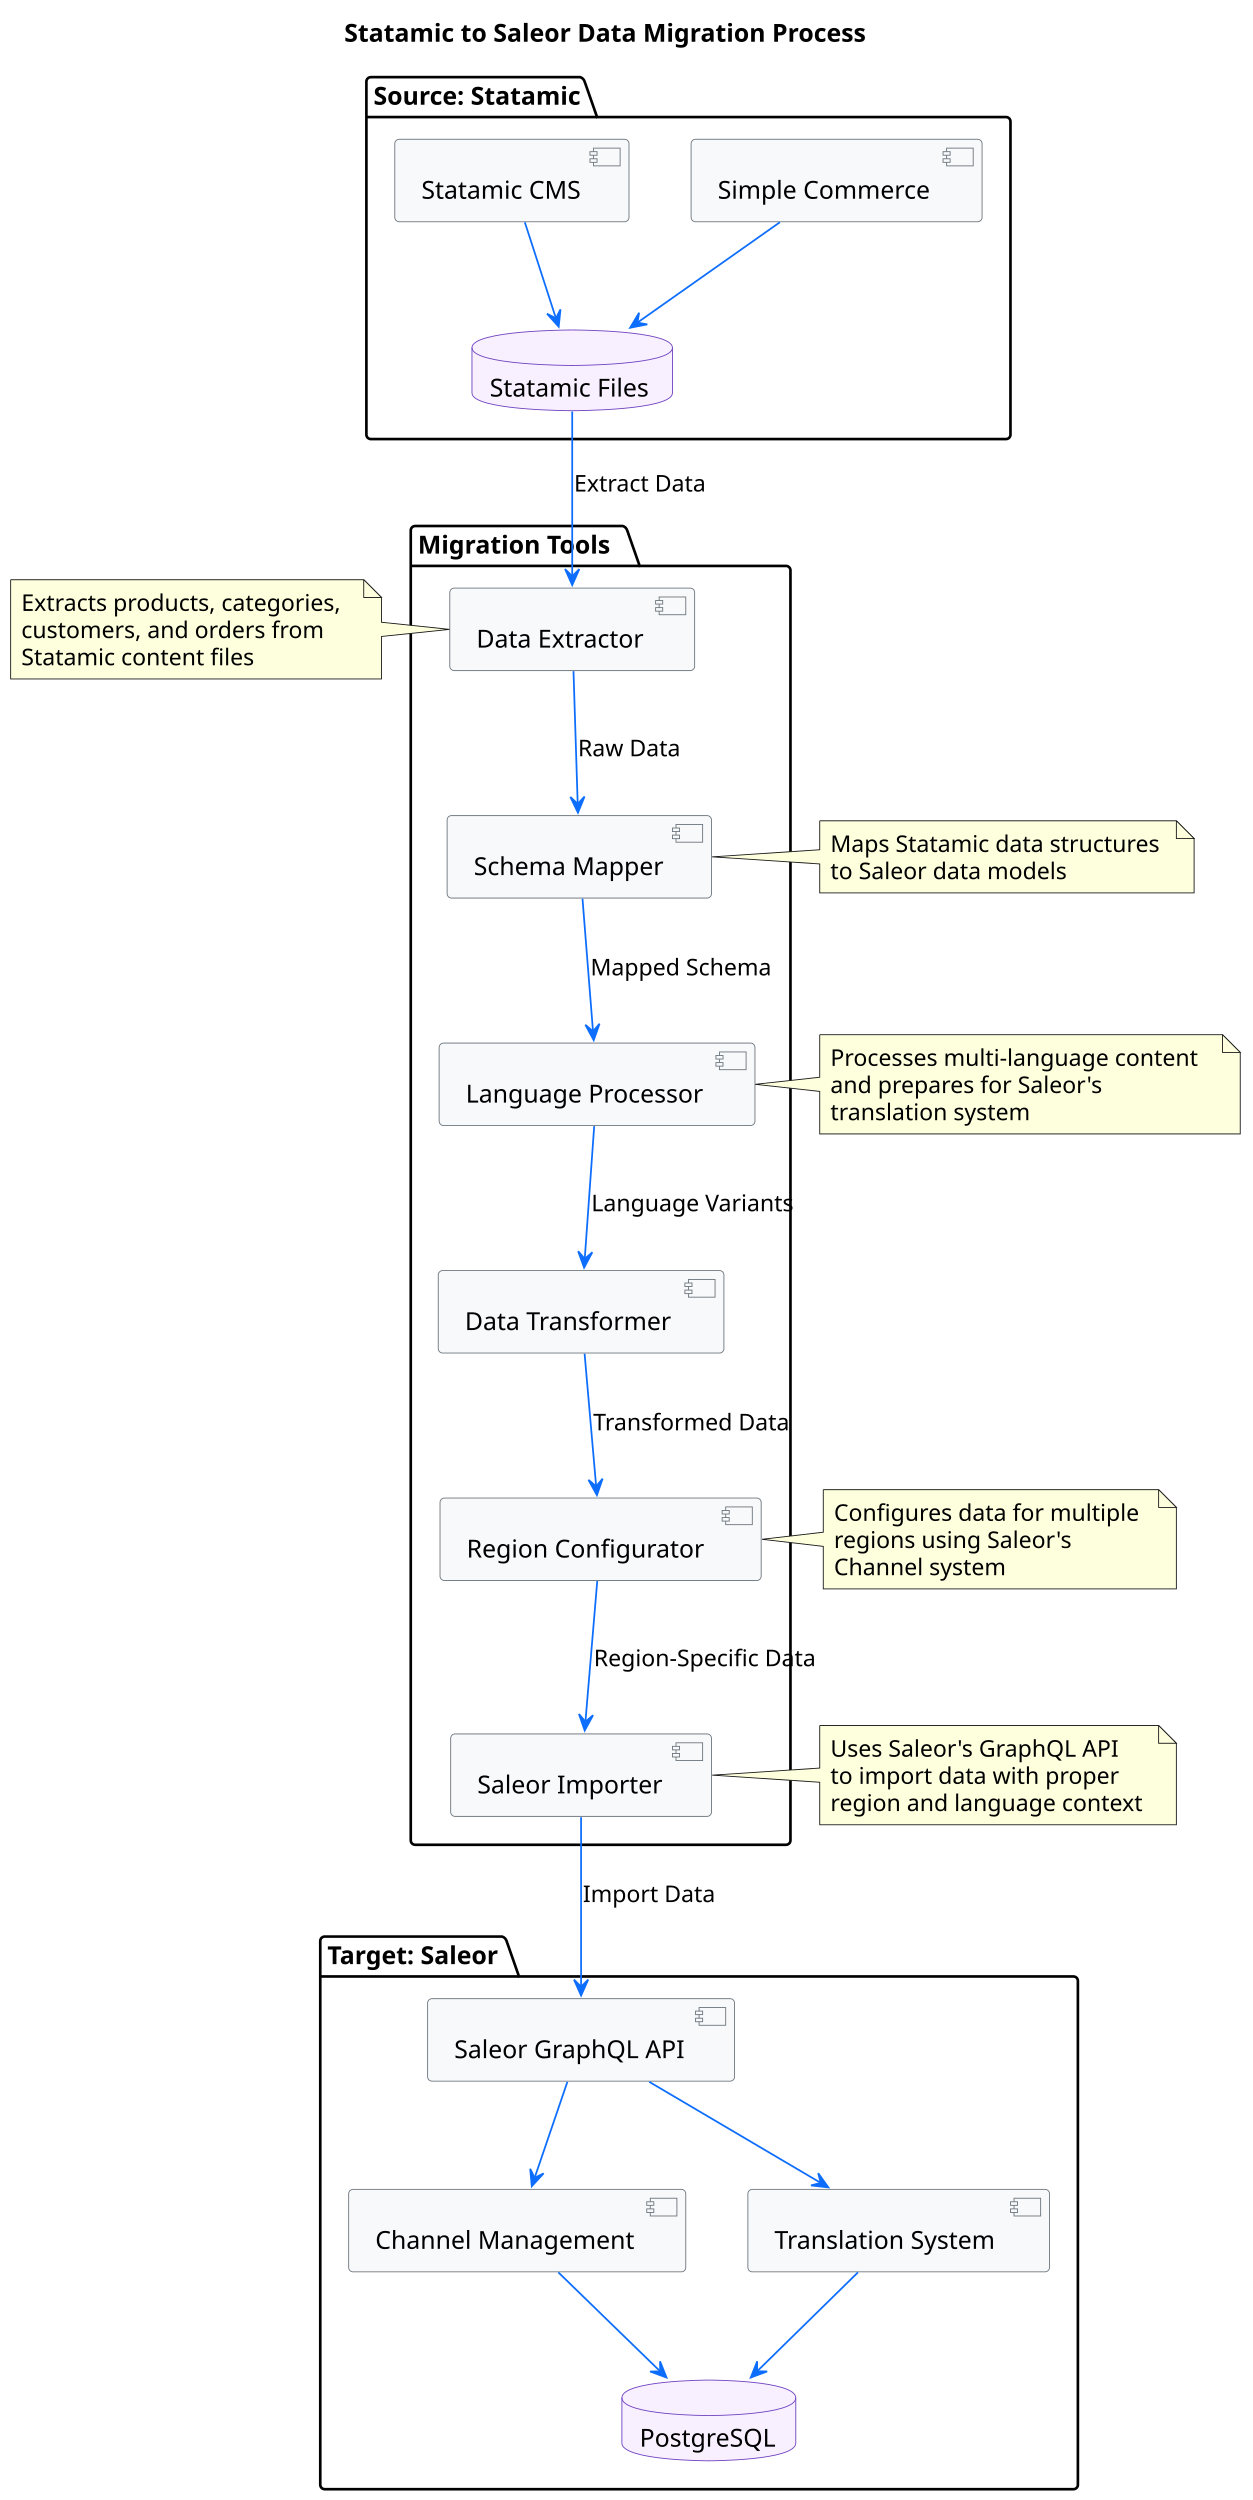
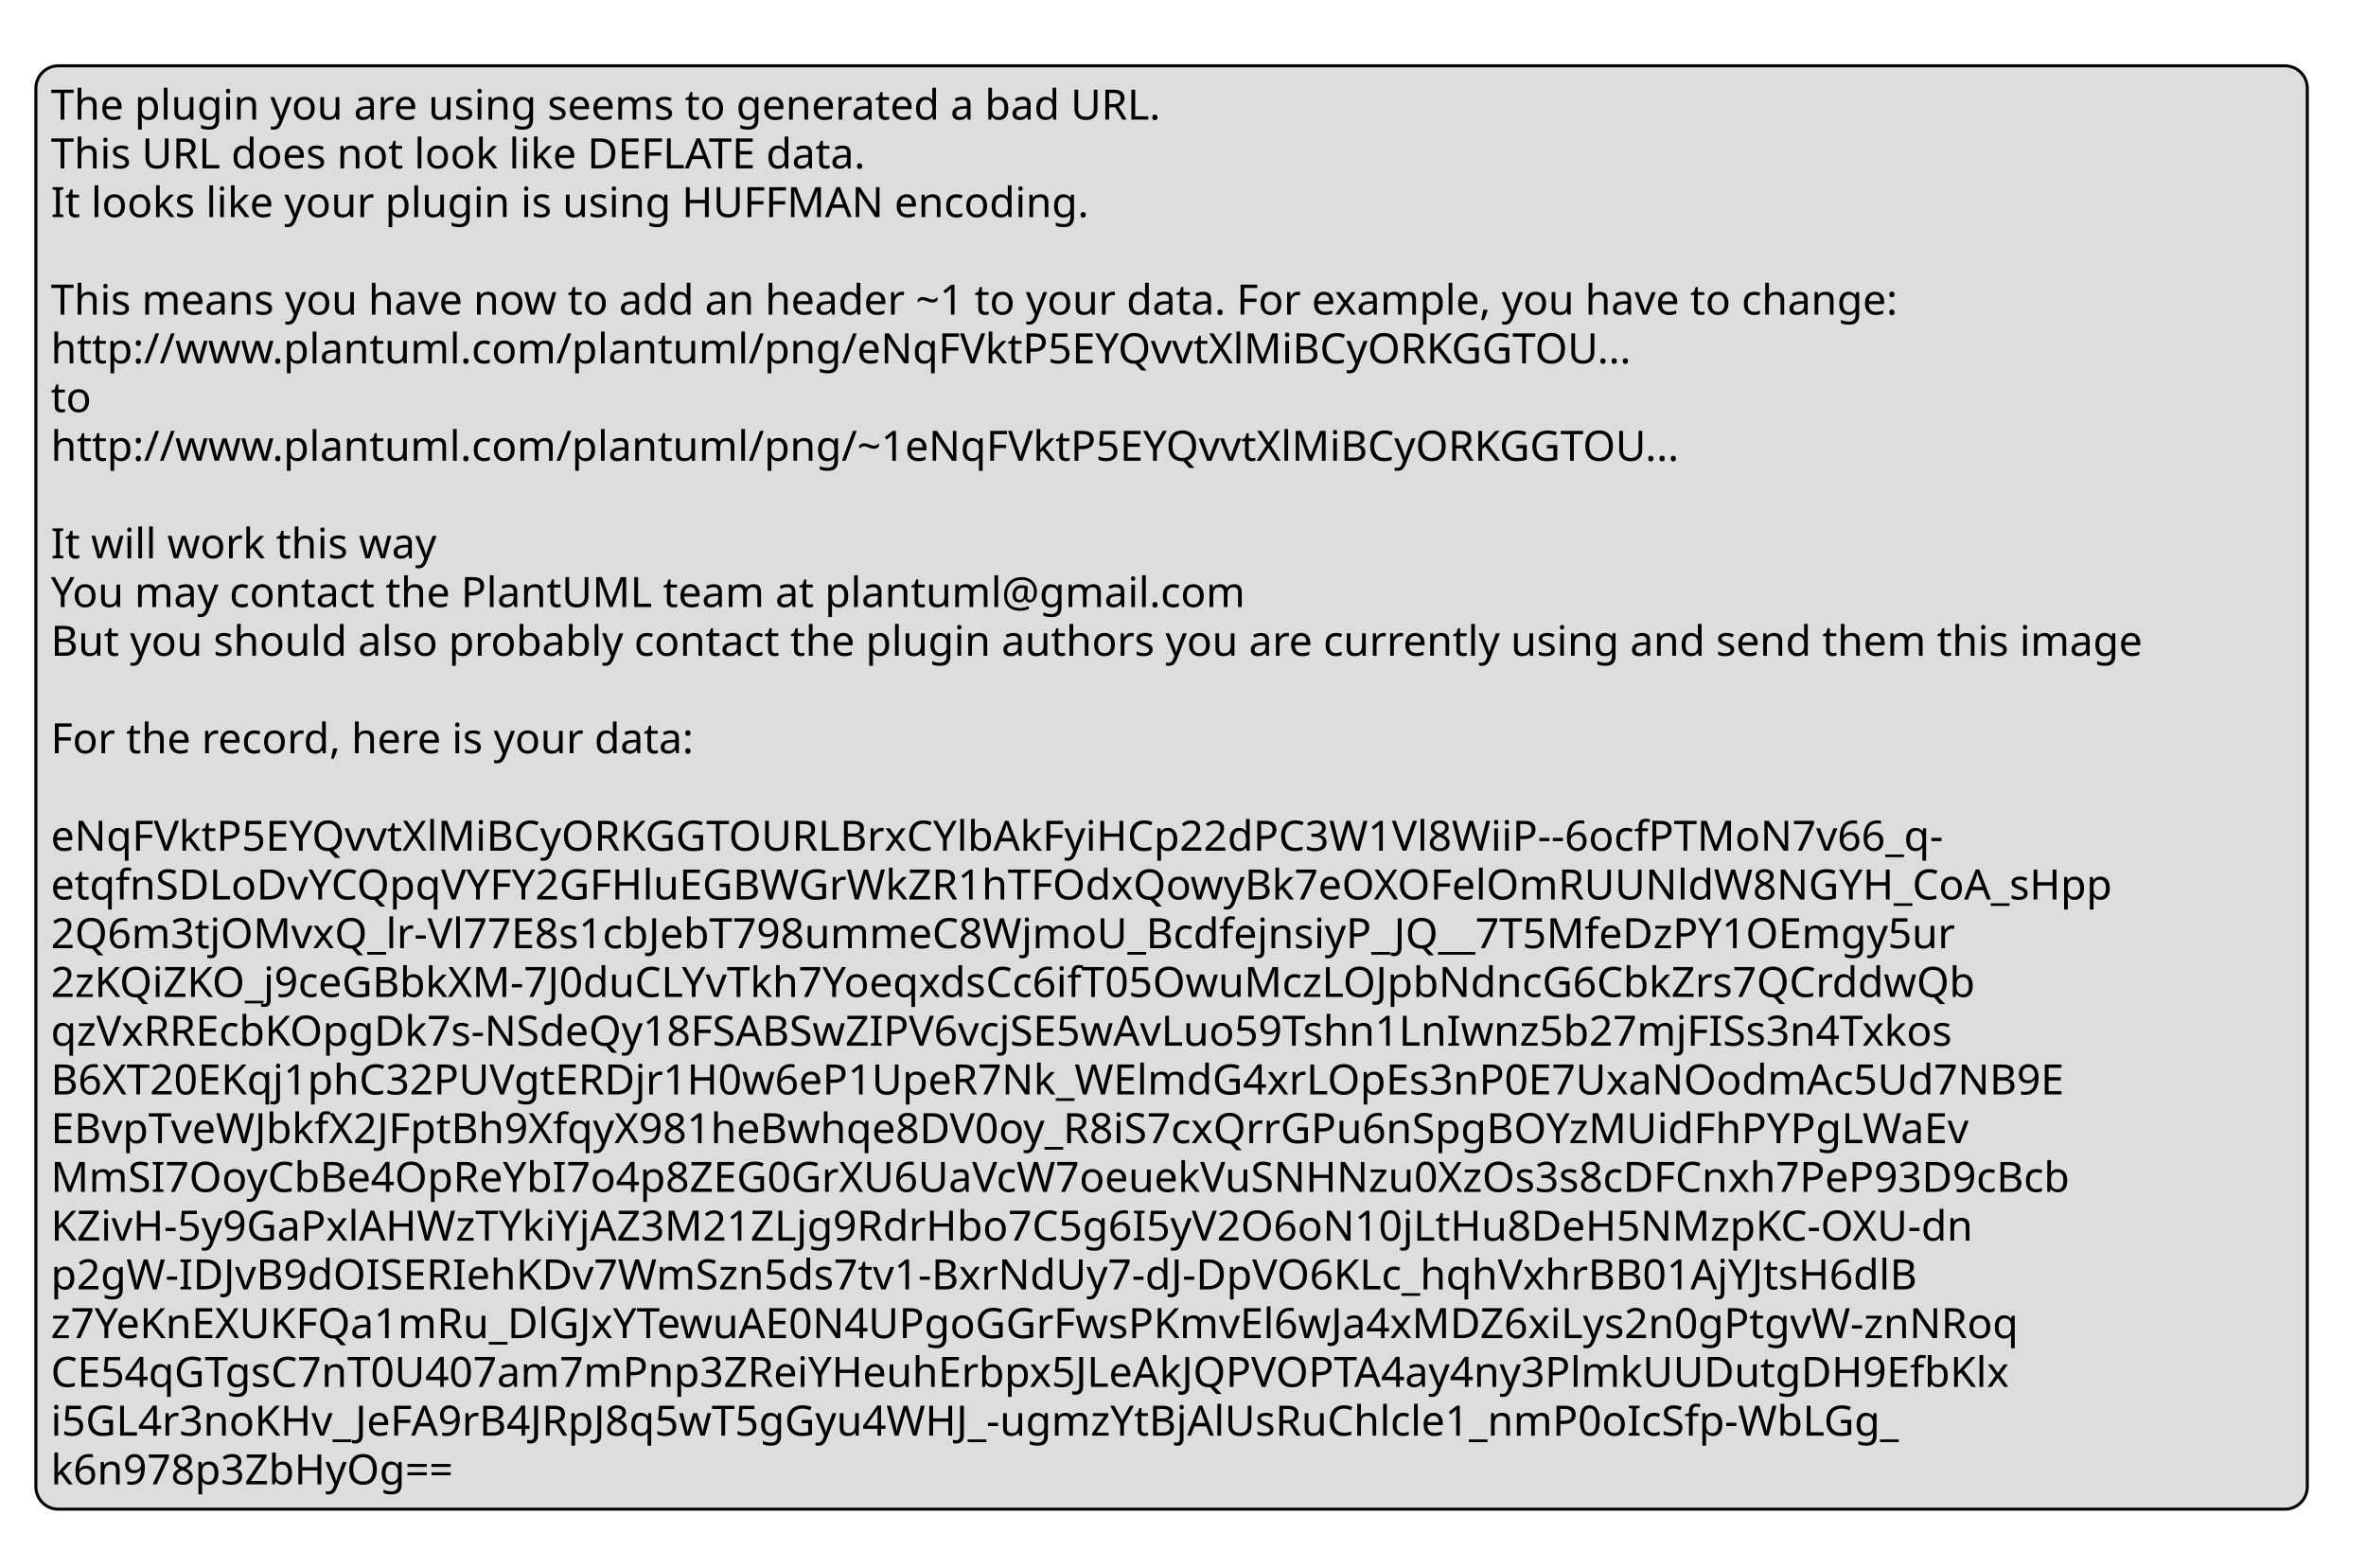
- <svg xmlns="http://www.w3.org/2000/svg" contentStyleType="text/css" height="1409px" preserveAspectRatio="none" style="width:706px;height:1409px;background:#FFFFFF;" version="1.1" viewBox="0 0 706 1409" width="706px" zoomAndPan="magnify">
+ <svg xmlns="http://www.w3.org/2000/svg" contentStyleType="text/css" data-diagram-type="CLASS" height="524px" preserveAspectRatio="none" style="width:791px;height:524px;background:#FFFFFF;" version="1.1" viewBox="0 0 791 524" width="791px" zoomAndPan="magnify">
  <defs />
  <g>
-     <text fill="#000000" font-family="sans-serif" font-size="14" font-weight="bold" lengthAdjust="spacing" textLength="304" x="194" y="23.535">Statamic to Saleor Data Migration Process</text>
-     <g id="cluster_Source: Statamic">
-       <path d="M209,43.488 L327,43.488 A3.75,3.75 0 0 1 329.5,45.988 L336.5,65.977 L567,65.977 A2.5,2.5 0 0 1 569.5,68.477 L569.5,244.958 A2.5,2.5 0 0 1 567,247.458 L209,247.458 A2.5,2.5 0 0 1 206.5,244.958 L206.5,45.988 A2.5,2.5 0 0 1 209,43.488 " fill="none" style="stroke:#000000;stroke-width:1.5;" />
-       <line style="stroke:#000000;stroke-width:1.5;" x1="206.5" x2="336.5" y1="65.977" y2="65.977" />
-       <text fill="#000000" font-family="sans-serif" font-size="14" font-weight="bold" lengthAdjust="spacing" textLength="117" x="210.5" y="59.023">Source: Statamic</text>
-     </g>
-     <g id="cluster_Migration Tools">
-       <path d="M234,296.458 L351,296.458 A3.75,3.75 0 0 1 353.5,298.958 L360.5,318.947 L443,318.947 A2.5,2.5 0 0 1 445.5,321.447 L445.5,1037.218 A2.5,2.5 0 0 1 443,1039.718 L234,1039.718 A2.5,2.5 0 0 1 231.5,1037.218 L231.5,298.958 A2.5,2.5 0 0 1 234,296.458 " fill="none" style="stroke:#000000;stroke-width:1.5;" />
-       <line style="stroke:#000000;stroke-width:1.5;" x1="231.5" x2="360.5" y1="318.947" y2="318.947" />
-       <text fill="#000000" font-family="sans-serif" font-size="14" font-weight="bold" lengthAdjust="spacing" textLength="116" x="235.5" y="311.993">Migration Tools</text>
-     </g>
-     <g id="cluster_Target: Saleor">
-       <path d="M183,1091.448 L283,1091.448 A3.75,3.75 0 0 1 285.5,1093.948 L292.5,1113.937 L605,1113.937 A2.5,2.5 0 0 1 607.5,1116.437 L607.5,1400.408 A2.5,2.5 0 0 1 605,1402.908 L183,1402.908 A2.5,2.5 0 0 1 180.5,1400.408 L180.5,1093.948 A2.5,2.5 0 0 1 183,1091.448 " fill="none" style="stroke:#000000;stroke-width:1.5;" />
-       <line style="stroke:#000000;stroke-width:1.5;" x1="180.5" x2="292.5" y1="1113.937" y2="1113.937" />
-       <text fill="#000000" font-family="sans-serif" font-size="14" font-weight="bold" lengthAdjust="spacing" textLength="99" x="184.5" y="1106.983">Target: Saleor</text>
-     </g>
-     <g id="elem_StatamicCMS">
-       <rect fill="#F8F9FA" height="46.488" rx="2.5" ry="2.5" style="stroke:#6C757D;stroke-width:0.5;" width="132" x="222.5" y="78.488" />
-       <rect fill="#F8F9FA" height="10" style="stroke:#6C757D;stroke-width:0.5;" width="15" x="334.5" y="83.488" />
-       <rect fill="#F8F9FA" height="2" style="stroke:#6C757D;stroke-width:0.5;" width="4" x="332.5" y="85.488" />
-       <rect fill="#F8F9FA" height="2" style="stroke:#6C757D;stroke-width:0.5;" width="4" x="332.5" y="89.488" />
-       <text fill="#000000" font-family="sans-serif" font-size="14" lengthAdjust="spacing" textLength="92" x="237.5" y="112.023">Statamic CMS</text>
-     </g>
-     <g id="elem_SimpleCommerce">
-       <rect fill="#F8F9FA" height="46.488" rx="2.5" ry="2.5" style="stroke:#6C757D;stroke-width:0.5;" width="164" x="389.5" y="78.488" />
-       <rect fill="#F8F9FA" height="10" style="stroke:#6C757D;stroke-width:0.5;" width="15" x="533.5" y="83.488" />
-       <rect fill="#F8F9FA" height="2" style="stroke:#6C757D;stroke-width:0.5;" width="4" x="531.5" y="85.488" />
-       <rect fill="#F8F9FA" height="2" style="stroke:#6C757D;stroke-width:0.5;" width="4" x="531.5" y="89.488" />
-       <text fill="#000000" font-family="sans-serif" font-size="14" lengthAdjust="spacing" textLength="124" x="404.5" y="112.023">Simple Commerce</text>
-     </g>
-     <g id="elem_StatamicFiles">
-       <path d="M266,195.978 C266,185.978 322.5,185.978 322.5,185.978 C322.5,185.978 379,185.978 379,195.978 L379,221.467 C379,231.467 322.5,231.467 322.5,231.467 C322.5,231.467 266,231.467 266,221.467 L266,195.978 " fill="#F8F0FF" style="stroke:#6F42C1;stroke-width:0.5;" />
-       <path d="M266,195.978 C266,205.978 322.5,205.978 322.5,205.978 C322.5,205.978 379,205.978 379,195.978 " fill="none" style="stroke:#6F42C1;stroke-width:0.5;" />
-       <text fill="#000000" font-family="sans-serif" font-size="14" lengthAdjust="spacing" textLength="93" x="276" y="223.513">Statamic Files</text>
-     </g>
-     <g id="elem_Extractor">
-       <rect fill="#F8F9FA" height="46.488" rx="2.5" ry="2.5" style="stroke:#6C757D;stroke-width:0.5;" width="138" x="253.5" y="331.458" />
-       <rect fill="#F8F9FA" height="10" style="stroke:#6C757D;stroke-width:0.5;" width="15" x="371.5" y="336.458" />
-       <rect fill="#F8F9FA" height="2" style="stroke:#6C757D;stroke-width:0.5;" width="4" x="369.5" y="338.458" />
-       <rect fill="#F8F9FA" height="2" style="stroke:#6C757D;stroke-width:0.5;" width="4" x="369.5" y="342.458" />
-       <text fill="#000000" font-family="sans-serif" font-size="14" lengthAdjust="spacing" textLength="98" x="268.5" y="364.993">Data Extractor</text>
-     </g>
-     <g id="elem_SchemaMapper">
-       <rect fill="#F8F9FA" height="46.488" rx="2.5" ry="2.5" style="stroke:#6C757D;stroke-width:0.5;" width="149" x="252" y="459.668" />
-       <rect fill="#F8F9FA" height="10" style="stroke:#6C757D;stroke-width:0.5;" width="15" x="381" y="464.668" />
-       <rect fill="#F8F9FA" height="2" style="stroke:#6C757D;stroke-width:0.5;" width="4" x="379" y="466.668" />
-       <rect fill="#F8F9FA" height="2" style="stroke:#6C757D;stroke-width:0.5;" width="4" x="379" y="470.668" />
-       <text fill="#000000" font-family="sans-serif" font-size="14" lengthAdjust="spacing" textLength="109" x="267" y="493.203">Schema Mapper</text>
-     </g>
-     <g id="elem_LanguageProcessor">
-       <rect fill="#F8F9FA" height="46.488" rx="2.5" ry="2.5" style="stroke:#6C757D;stroke-width:0.5;" width="178" x="247.5" y="587.878" />
-       <rect fill="#F8F9FA" height="10" style="stroke:#6C757D;stroke-width:0.5;" width="15" x="405.5" y="592.878" />
-       <rect fill="#F8F9FA" height="2" style="stroke:#6C757D;stroke-width:0.5;" width="4" x="403.5" y="594.878" />
-       <rect fill="#F8F9FA" height="2" style="stroke:#6C757D;stroke-width:0.5;" width="4" x="403.5" y="598.878" />
-       <text fill="#000000" font-family="sans-serif" font-size="14" lengthAdjust="spacing" textLength="138" x="262.5" y="621.413">Language Processor</text>
-     </g>
-     <g id="elem_Transformer">
-       <rect fill="#F8F9FA" height="46.488" rx="2.5" ry="2.5" style="stroke:#6C757D;stroke-width:0.5;" width="161" x="247" y="716.088" />
-       <rect fill="#F8F9FA" height="10" style="stroke:#6C757D;stroke-width:0.5;" width="15" x="388" y="721.088" />
-       <rect fill="#F8F9FA" height="2" style="stroke:#6C757D;stroke-width:0.5;" width="4" x="386" y="723.088" />
-       <rect fill="#F8F9FA" height="2" style="stroke:#6C757D;stroke-width:0.5;" width="4" x="386" y="727.088" />
-       <text fill="#000000" font-family="sans-serif" font-size="14" lengthAdjust="spacing" textLength="121" x="262" y="749.623">Data Transformer</text>
-     </g>
-     <g id="elem_RegionConfig">
-       <rect fill="#F8F9FA" height="46.488" rx="2.5" ry="2.5" style="stroke:#6C757D;stroke-width:0.5;" width="181" x="248" y="844.298" />
-       <rect fill="#F8F9FA" height="10" style="stroke:#6C757D;stroke-width:0.5;" width="15" x="409" y="849.298" />
-       <rect fill="#F8F9FA" height="2" style="stroke:#6C757D;stroke-width:0.5;" width="4" x="407" y="851.298" />
-       <rect fill="#F8F9FA" height="2" style="stroke:#6C757D;stroke-width:0.5;" width="4" x="407" y="855.298" />
-       <text fill="#000000" font-family="sans-serif" font-size="14" lengthAdjust="spacing" textLength="141" x="263" y="877.833">Region Configurator</text>
-     </g>
-     <g id="elem_Importer">
-       <rect fill="#F8F9FA" height="46.488" rx="2.5" ry="2.5" style="stroke:#6C757D;stroke-width:0.5;" width="147" x="254" y="977.238" />
-       <rect fill="#F8F9FA" height="10" style="stroke:#6C757D;stroke-width:0.5;" width="15" x="381" y="982.238" />
-       <rect fill="#F8F9FA" height="2" style="stroke:#6C757D;stroke-width:0.5;" width="4" x="379" y="984.238" />
-       <rect fill="#F8F9FA" height="2" style="stroke:#6C757D;stroke-width:0.5;" width="4" x="379" y="988.238" />
-       <text fill="#000000" font-family="sans-serif" font-size="14" lengthAdjust="spacing" textLength="107" x="269" y="1010.773">Saleor Importer</text>
-     </g>
-     <g id="elem_SaleorAPI">
-       <rect fill="#F8F9FA" height="46.488" rx="2.5" ry="2.5" style="stroke:#6C757D;stroke-width:0.5;" width="173" x="241" y="1126.448" />
-       <rect fill="#F8F9FA" height="10" style="stroke:#6C757D;stroke-width:0.5;" width="15" x="394" y="1131.448" />
-       <rect fill="#F8F9FA" height="2" style="stroke:#6C757D;stroke-width:0.5;" width="4" x="392" y="1133.448" />
-       <rect fill="#F8F9FA" height="2" style="stroke:#6C757D;stroke-width:0.5;" width="4" x="392" y="1137.448" />
-       <text fill="#000000" font-family="sans-serif" font-size="14" lengthAdjust="spacing" textLength="133" x="256" y="1159.983">Saleor GraphQL API</text>
-     </g>
-     <g id="elem_ChannelMgmt">
-       <rect fill="#F8F9FA" height="46.488" rx="2.5" ry="2.5" style="stroke:#6C757D;stroke-width:0.5;" width="190" x="196.5" y="1233.928" />
-       <rect fill="#F8F9FA" height="10" style="stroke:#6C757D;stroke-width:0.5;" width="15" x="366.5" y="1238.928" />
-       <rect fill="#F8F9FA" height="2" style="stroke:#6C757D;stroke-width:0.5;" width="4" x="364.5" y="1240.928" />
-       <rect fill="#F8F9FA" height="2" style="stroke:#6C757D;stroke-width:0.5;" width="4" x="364.5" y="1244.928" />
-       <text fill="#000000" font-family="sans-serif" font-size="14" lengthAdjust="spacing" textLength="150" x="211.5" y="1267.463">Channel Management</text>
-     </g>
-     <g id="elem_TranslationSystem">
-       <rect fill="#F8F9FA" height="46.488" rx="2.5" ry="2.5" style="stroke:#6C757D;stroke-width:0.5;" width="170" x="421.5" y="1233.928" />
-       <rect fill="#F8F9FA" height="10" style="stroke:#6C757D;stroke-width:0.5;" width="15" x="571.5" y="1238.928" />
-       <rect fill="#F8F9FA" height="2" style="stroke:#6C757D;stroke-width:0.5;" width="4" x="569.5" y="1240.928" />
-       <rect fill="#F8F9FA" height="2" style="stroke:#6C757D;stroke-width:0.5;" width="4" x="569.5" y="1244.928" />
-       <text fill="#000000" font-family="sans-serif" font-size="14" lengthAdjust="spacing" textLength="130" x="436.5" y="1267.463">Translation System</text>
-     </g>
-     <g id="elem_PostgreSQL">
-       <path d="M350.5,1351.418 C350.5,1341.418 399.5,1341.418 399.5,1341.418 C399.5,1341.418 448.5,1341.418 448.5,1351.418 L448.5,1376.907 C448.5,1386.907 399.5,1386.907 399.5,1386.907 C399.5,1386.907 350.5,1386.907 350.5,1376.907 L350.5,1351.418 " fill="#F8F0FF" style="stroke:#6F42C1;stroke-width:0.5;" />
-       <path d="M350.5,1351.418 C350.5,1361.418 399.5,1361.418 399.5,1361.418 C399.5,1361.418 448.5,1361.418 448.5,1351.418 " fill="none" style="stroke:#6F42C1;stroke-width:0.5;" />
-       <text fill="#000000" font-family="sans-serif" font-size="14" lengthAdjust="spacing" textLength="78" x="360.5" y="1378.953">PostgreSQL</text>
-     </g>
-     <g id="elem_GMN31">
-       <path d="M6,326.738 L6,382.67 A0,0 0 0 0 6,382.67 L215,382.67 A0,0 0 0 0 215,382.67 L215,358.708 L253.38,354.708 L215,350.708 L215,336.738 L205,326.738 L6,326.738 A0,0 0 0 0 6,326.738 " fill="#FEFFDD" style="stroke:#181818;stroke-width:0.5;" />
-       <path d="M205,326.738 L205,336.738 L215,336.738 L205,326.738 " fill="#FEFFDD" style="stroke:#181818;stroke-width:0.5;" />
-       <text fill="#000000" font-family="sans-serif" font-size="13" lengthAdjust="spacing" textLength="188" x="12" y="344.307">Extracts products, categories,</text>
-       <text fill="#000000" font-family="sans-serif" font-size="13" lengthAdjust="spacing" textLength="175" x="12" y="359.617">customers, and orders from</text>
-       <text fill="#000000" font-family="sans-serif" font-size="13" lengthAdjust="spacing" textLength="137" x="12" y="374.928">Statamic content files</text>
-     </g>
-     <g id="elem_GMN34">
-       <path d="M462,462.608 L462,478.918 L401.34,482.918 L462,486.918 L462,503.229 A0,0 0 0 0 462,503.229 L673,503.229 A0,0 0 0 0 673,503.229 L673,472.608 L663,462.608 L462,462.608 A0,0 0 0 0 462,462.608 " fill="#FEFFDD" style="stroke:#181818;stroke-width:0.5;" />
-       <path d="M663,462.608 L663,472.608 L673,472.608 L663,462.608 " fill="#FEFFDD" style="stroke:#181818;stroke-width:0.5;" />
-       <text fill="#000000" font-family="sans-serif" font-size="13" lengthAdjust="spacing" textLength="190" x="468" y="480.177">Maps Statamic data structures</text>
-       <text fill="#000000" font-family="sans-serif" font-size="13" lengthAdjust="spacing" textLength="136" x="468" y="495.487">to Saleor data models</text>
-     </g>
-     <g id="elem_GMN37">
-       <path d="M462,583.158 L462,607.128 L425.62,611.128 L462,615.128 L462,639.09 A0,0 0 0 0 462,639.09 L699,639.09 A0,0 0 0 0 699,639.09 L699,593.158 L689,583.158 L462,583.158 A0,0 0 0 0 462,583.158 " fill="#FEFFDD" style="stroke:#181818;stroke-width:0.5;" />
-       <path d="M689,583.158 L689,593.158 L699,593.158 L689,583.158 " fill="#FEFFDD" style="stroke:#181818;stroke-width:0.5;" />
-       <text fill="#000000" font-family="sans-serif" font-size="13" lengthAdjust="spacing" textLength="216" x="468" y="600.727">Processes multi-language content</text>
-       <text fill="#000000" font-family="sans-serif" font-size="13" lengthAdjust="spacing" textLength="155" x="468" y="616.037">and prepares for Saleor's</text>
-       <text fill="#000000" font-family="sans-serif" font-size="13" lengthAdjust="spacing" textLength="117" x="468" y="631.348">translation system</text>
-     </g>
-     <g id="elem_GMN40">
-       <path d="M464,839.578 L464,863.548 L429.47,867.548 L464,871.548 L464,895.51 A0,0 0 0 0 464,895.51 L663,895.51 A0,0 0 0 0 663,895.51 L663,849.578 L653,839.578 L464,839.578 A0,0 0 0 0 464,839.578 " fill="#FEFFDD" style="stroke:#181818;stroke-width:0.5;" />
-       <path d="M653,839.578 L653,849.578 L663,849.578 L653,839.578 " fill="#FEFFDD" style="stroke:#181818;stroke-width:0.5;" />
-       <text fill="#000000" font-family="sans-serif" font-size="13" lengthAdjust="spacing" textLength="178" x="470" y="857.147">Configures data for multiple</text>
-       <text fill="#000000" font-family="sans-serif" font-size="13" lengthAdjust="spacing" textLength="138" x="470" y="872.457">regions using Saleor's</text>
-       <text fill="#000000" font-family="sans-serif" font-size="13" lengthAdjust="spacing" textLength="100" x="470" y="887.768">Channel system</text>
-     </g>
-     <g id="elem_GMN43">
-       <path d="M462,972.508 L462,996.478 L401.4,1000.478 L462,1004.478 L462,1028.44 A0,0 0 0 0 462,1028.44 L663,1028.44 A0,0 0 0 0 663,1028.44 L663,982.508 L653,972.508 L462,972.508 A0,0 0 0 0 462,972.508 " fill="#FEFFDD" style="stroke:#181818;stroke-width:0.5;" />
-       <path d="M653,972.508 L653,982.508 L663,982.508 L653,972.508 " fill="#FEFFDD" style="stroke:#181818;stroke-width:0.5;" />
-       <text fill="#000000" font-family="sans-serif" font-size="13" lengthAdjust="spacing" textLength="164" x="468" y="990.077">Uses Saleor's GraphQL API</text>
-       <text fill="#000000" font-family="sans-serif" font-size="13" lengthAdjust="spacing" textLength="166" x="468" y="1005.387">to import data with proper</text>
-       <text fill="#000000" font-family="sans-serif" font-size="13" lengthAdjust="spacing" textLength="180" x="468" y="1020.698">region and language context</text>
-     </g>
-     <g id="link_StatamicCMS_StatamicFiles">
-       <path d="M295.79,125.248 C300.94,141.138 307.86,162.528 313.37,179.538 " fill="none" id="StatamicCMS-to-StatamicFiles" style="stroke:#0D6EFD;stroke-width:1.0;" />
-       <polygon fill="#0D6EFD" points="314.87,184.148,315.898,174.353,313.327,179.392,308.289,176.821,314.87,184.148" style="stroke:#0D6EFD;stroke-width:1.0;" />
-     </g>
-     <g id="link_SimpleCommerce_StatamicFiles">
-       <path d="M439.54,125.248 C415.91,141.898 383.69,164.598 359.04,181.968 " fill="none" id="SimpleCommerce-to-StatamicFiles" style="stroke:#0D6EFD;stroke-width:1.0;" />
-       <polygon fill="#0D6EFD" points="355.14,184.718,364.803,182.816,359.231,181.843,360.203,176.271,355.14,184.718" style="stroke:#0D6EFD;stroke-width:1.0;" />
-     </g>
-     <g id="link_Extractor_SchemaMapper">
-       <path d="M323.22,378.268 C323.88,399.178 324.87,430.388 325.59,453.088 " fill="none" id="Extractor-to-SchemaMapper" style="stroke:#0D6EFD;stroke-width:1.0;" />
-       <polygon fill="#0D6EFD" points="325.74,458.038,329.454,448.917,325.582,453.041,321.459,449.169,325.74,458.038" style="stroke:#0D6EFD;stroke-width:1.0;" />
-       <text fill="#000000" font-family="sans-serif" font-size="13" lengthAdjust="spacing" textLength="58" x="325.74" y="426.237">Raw Data</text>
-     </g>
-     <g id="link_SchemaMapper_LanguageProcessor">
-       <path d="M328.29,506.478 C329.94,527.388 332.42,558.598 334.22,581.298 " fill="none" id="SchemaMapper-to-LanguageProcessor" style="stroke:#0D6EFD;stroke-width:1.0;" />
-       <polygon fill="#0D6EFD" points="334.61,586.248,337.904,576.967,334.224,581.263,329.928,577.584,334.61,586.248" style="stroke:#0D6EFD;stroke-width:1.0;" />
-       <text fill="#000000" font-family="sans-serif" font-size="13" lengthAdjust="spacing" textLength="101" x="332.8" y="549.727">Mapped Schema</text>
-     </g>
-     <g id="link_LanguageProcessor_Transformer">
-       <path d="M334.89,634.688 C333.4,655.598 331.17,686.808 329.56,709.508 " fill="none" id="LanguageProcessor-to-Transformer" style="stroke:#0D6EFD;stroke-width:1.0;" />
-       <polygon fill="#0D6EFD" points="329.2,714.458,333.833,705.767,329.557,709.471,325.853,705.196,329.2,714.458" style="stroke:#0D6EFD;stroke-width:1.0;" />
-       <text fill="#000000" font-family="sans-serif" font-size="13" lengthAdjust="spacing" textLength="115" x="333.27" y="682.657">Language Variants</text>
-     </g>
-     <g id="link_Transformer_RegionConfig">
-       <path d="M329.47,762.898 C331.29,783.808 334.01,815.018 335.99,837.718 " fill="none" id="Transformer-to-RegionConfig" style="stroke:#0D6EFD;stroke-width:1.0;" />
-       <polygon fill="#0D6EFD" points="336.42,842.668,339.635,833.359,335.992,837.687,331.664,834.044,336.42,842.668" style="stroke:#0D6EFD;stroke-width:1.0;" />
-       <text fill="#000000" font-family="sans-serif" font-size="13" lengthAdjust="spacing" textLength="113" x="334.33" y="806.147">Transformed Data</text>
-     </g>
-     <g id="link_RegionConfig_Importer">
-       <path d="M336.61,891.058 C334.77,912.978 331.96,946.398 329.95,970.338 " fill="none" id="RegionConfig-to-Importer" style="stroke:#0D6EFD;stroke-width:1.0;" />
-       <polygon fill="#0D6EFD" points="329.53,975.318,334.262,966.68,329.944,970.336,326.289,966.018,329.53,975.318" style="stroke:#0D6EFD;stroke-width:1.0;" />
-       <text fill="#000000" font-family="sans-serif" font-size="13" lengthAdjust="spacing" textLength="133" x="334.66" y="939.077">Region-Specific Data</text>
-     </g>
-     <g id="link_SaleorAPI_ChannelMgmt">
-       <path d="M319.78,1173.318 C314.37,1189.168 307.1,1210.478 301.28,1227.518 " fill="none" id="SaleorAPI-to-ChannelMgmt" style="stroke:#0D6EFD;stroke-width:1.0;" />
-       <polygon fill="#0D6EFD" points="299.7,1232.148,306.393,1224.923,301.315,1227.416,298.822,1222.339,299.7,1232.148" style="stroke:#0D6EFD;stroke-width:1.0;" />
-     </g>
-     <g id="link_SaleorAPI_TranslationSystem">
-       <path d="M365.9,1173.318 C394.33,1190.068 433.11,1212.928 462.74,1230.388 " fill="none" id="SaleorAPI-to-TranslationSystem" style="stroke:#0D6EFD;stroke-width:1.0;" />
-       <polygon fill="#0D6EFD" points="466.86,1232.818,461.138,1224.802,462.553,1230.279,457.075,1231.694,466.86,1232.818" style="stroke:#0D6EFD;stroke-width:1.0;" />
-     </g>
-     <g id="link_ChannelMgmt_PostgreSQL">
-       <path d="M314.67,1280.698 C331.58,1297.138 354.56,1319.478 372.34,1336.758 " fill="none" id="ChannelMgmt-to-PostgreSQL" style="stroke:#0D6EFD;stroke-width:1.0;" />
-       <polygon fill="#0D6EFD" points="375.66,1339.988,371.995,1330.847,372.075,1336.503,366.418,1336.583,375.66,1339.988" style="stroke:#0D6EFD;stroke-width:1.0;" />
-     </g>
-     <g id="link_TranslationSystem_PostgreSQL">
-       <path d="M483.55,1280.698 C466.79,1297.138 444.02,1319.478 426.41,1336.758 " fill="none" id="TranslationSystem-to-PostgreSQL" style="stroke:#0D6EFD;stroke-width:1.0;" />
-       <polygon fill="#0D6EFD" points="423.13,1339.978,432.358,1336.536,426.701,1336.479,426.758,1330.822,423.13,1339.978" style="stroke:#0D6EFD;stroke-width:1.0;" />
-     </g>
-     <g id="link_StatamicFiles_Extractor">
-       <path d="M322.5,231.898 C322.5,256.878 322.5,297.538 322.5,324.938 " fill="none" id="StatamicFiles-to-Extractor" style="stroke:#0D6EFD;stroke-width:1.0;" />
-       <polygon fill="#0D6EFD" points="322.5,329.748,326.5,320.748,322.5,324.748,318.5,320.748,322.5,329.748" style="stroke:#0D6EFD;stroke-width:1.0;" />
-       <text fill="#000000" font-family="sans-serif" font-size="13" lengthAdjust="spacing" textLength="77" x="323.5" y="277.027">Extract Data</text>
-     </g>
-     <g id="link_Importer_SaleorAPI">
-       <path d="M327.5,1024.158 C327.5,1049.838 327.5,1091.758 327.5,1119.768 " fill="none" id="Importer-to-SaleorAPI" style="stroke:#0D6EFD;stroke-width:1.0;" />
-       <polygon fill="#0D6EFD" points="327.5,1124.708,331.5,1115.708,327.5,1119.708,323.5,1115.708,327.5,1124.708" style="stroke:#0D6EFD;stroke-width:1.0;" />
-       <text fill="#000000" font-family="sans-serif" font-size="13" lengthAdjust="spacing" textLength="75" x="328.5" y="1072.017">Import Data</text>
+     <g class="legend" data-source-line="1">
+       <rect fill="#DDDDDD" height="482.609" rx="7.5" ry="7.5" style="stroke:#000000;stroke-width:1;" width="759.376" x="12" y="22" />
+       <text fill="#000000" font-family="sans-serif" font-size="14" lengthAdjust="spacing" textLength="399.301" x="17" y="39.995">The plugin you are using seems to generated a bad URL.</text>
+       <text fill="#000000" font-family="sans-serif" font-size="14" lengthAdjust="spacing" textLength="295.887" x="17" y="56.292">This URL does not look like DEFLATE data.</text>
+       <text fill="#000000" font-family="sans-serif" font-size="14" lengthAdjust="spacing" textLength="367.664" x="17" y="72.589">It looks like your plugin is using HUFFMAN encoding.</text>
+       <text fill="#000000" font-family="sans-serif" font-size="14" lengthAdjust="spacing" textLength="4.45" x="17" y="88.886"> </text>
+       <text fill="#000000" font-family="sans-serif" font-size="14" lengthAdjust="spacing" textLength="671.706" x="17" y="105.183">This means you have now to add an header ~1 to your data. For example, you have to change:</text>
+       <text fill="#000000" font-family="sans-serif" font-size="14" lengthAdjust="spacing" textLength="560.007" x="17" y="121.48">http://www.plantuml.com/plantuml/png/eNqFVktP5EYQvvtXlMiBCyORKGGTOU...</text>
+       <text fill="#000000" font-family="sans-serif" font-size="14" lengthAdjust="spacing" textLength="14.055" x="17" y="137.776">to</text>
+       <text fill="#000000" font-family="sans-serif" font-size="14" lengthAdjust="spacing" textLength="580.644" x="17" y="154.073">http://www.plantuml.com/plantuml/png/~1eNqFVktP5EYQvvtXlMiBCyORKGGTOU...</text>
+       <text fill="#000000" font-family="sans-serif" font-size="14" lengthAdjust="spacing" textLength="4.45" x="17" y="170.37"> </text>
+       <text fill="#000000" font-family="sans-serif" font-size="14" lengthAdjust="spacing" textLength="138.277" x="17" y="186.667">It will work this way</text>
+       <text fill="#000000" font-family="sans-serif" font-size="14" lengthAdjust="spacing" textLength="428.148" x="17" y="202.964">You may contact the PlantUML team at plantuml@gmail.com</text>
+       <text fill="#000000" font-family="sans-serif" font-size="14" lengthAdjust="spacing" textLength="749.376" x="17" y="219.261">But you should also probably contact the plugin authors you are currently using and send them this image</text>
+       <text fill="#000000" font-family="sans-serif" font-size="14" lengthAdjust="spacing" textLength="4.45" x="17" y="235.558"> </text>
+       <text fill="#000000" font-family="sans-serif" font-size="14" lengthAdjust="spacing" textLength="232.545" x="17" y="251.855">For the record, here is your data:</text>
+       <text fill="#000000" font-family="sans-serif" font-size="14" lengthAdjust="spacing" textLength="4.45" x="17" y="268.151"> </text>
+       <text fill="#000000" font-family="sans-serif" font-size="14" lengthAdjust="spacing" textLength="678.234" x="17" y="284.448">eNqFVktP5EYQvvtXlMiBCyORKGGTOURLBrxCYlbAkFyiHCp22dPC3W1Vl8WiiP--6ocfPTMoN7v66_q-</text>
+       <text fill="#000000" font-family="sans-serif" font-size="14" lengthAdjust="spacing" textLength="733.961" x="17" y="300.745">etqfnSDLoDvYCQpqVYFY2GFHluEGBWGrWkZR1hTFOdxQowyBk7eOXOFelOmRUUNldW8NGYH_CoA_sHpp</text>
+       <text fill="#000000" font-family="sans-serif" font-size="14" lengthAdjust="spacing" textLength="679.273" x="17" y="317.042">2Q6m3tjOMvxQ_lr-Vl77E8s1cbJebT798ummeC8WjmoU_BcdfejnsiyP_JQ__7T5MfeDzPY1OEmgy5ur</text>
+       <text fill="#000000" font-family="sans-serif" font-size="14" lengthAdjust="spacing" textLength="688.488" x="17" y="333.339">2zKQiZKO_j9ceGBbkXM-7J0duCLYvTkh7YoeqxdsCc6ifT05OwuMczLOJpbNdncG6CbkZrs7QCrddwQb</text>
+       <text fill="#000000" font-family="sans-serif" font-size="14" lengthAdjust="spacing" textLength="687.019" x="17" y="349.636">qzVxRREcbKOpgDk7s-NSdeQy18FSABSwZIPV6vcjSE5wAvLuo59Tshn1LnIwnz5b27mjFISs3n4Txkos</text>
+       <text fill="#000000" font-family="sans-serif" font-size="14" lengthAdjust="spacing" textLength="719.168" x="17" y="365.933">B6XT20EKqj1phC32PUVgtERDjr1H0w6eP1UpeR7Nk_WElmdG4xrLOpEs3nP0E7UxaNOodmAc5Ud7NB9E</text>
+       <text fill="#000000" font-family="sans-serif" font-size="14" lengthAdjust="spacing" textLength="690.013" x="17" y="382.229">EBvpTveWJbkfX2JFptBh9XfqyX981heBwhqe8DV0oy_R8iS7cxQrrGPu6nSpgBOYzMUidFhPYPgLWaEv</text>
+       <text fill="#000000" font-family="sans-serif" font-size="14" lengthAdjust="spacing" textLength="722.88" x="17" y="398.526">MmSI7OoyCbBe4OpReYbI7o4p8ZEG0GrXU6UaVcW7oeuekVuSNHNzu0XzOs3s8cDFCnxh7PeP93D9cBcb</text>
+       <text fill="#000000" font-family="sans-serif" font-size="14" lengthAdjust="spacing" textLength="687.648" x="17" y="414.823">KZivH-5y9GaPxlAHWzTYkiYjAZ3M21ZLjg9RdrHbo7C5g6I5yV2O6oN10jLtHu8DeH5NMzpKC-OXU-dn</text>
+       <text fill="#000000" font-family="sans-serif" font-size="14" lengthAdjust="spacing" textLength="667.297" x="17" y="431.12">p2gW-IDJvB9dOISERIehKDv7WmSzn5ds7tv1-BxrNdUy7-dJ-DpVO6KLc_hqhVxhrBB01AjYJtsH6dlB</text>
+       <text fill="#000000" font-family="sans-serif" font-size="14" lengthAdjust="spacing" textLength="705.106" x="17" y="447.417">z7YeKnEXUKFQa1mRu_DlGJxYTewuAE0N4UPgoGGrFwsPKmvEl6wJa4xMDZ6xiLys2n0gPtgvW-znNRoq</text>
+       <text fill="#000000" font-family="sans-serif" font-size="14" lengthAdjust="spacing" textLength="702.146" x="17" y="463.714">CE54qGTgsC7nT0U407am7mPnp3ZReiYHeuhErbpx5JLeAkJQPVOPTA4ay4ny3PlmkUUDutgDH9EfbKlx</text>
+       <text fill="#000000" font-family="sans-serif" font-size="14" lengthAdjust="spacing" textLength="659.634" x="17" y="480.011">i5GL4r3noKHv_JeFA9rB4JRpJ8q5wT5gGyu4WHJ_-ugmzYtBjAlUsRuChlcle1_nmP0oIcSfp-WbLGg_</text>
+       <text fill="#000000" font-family="sans-serif" font-size="14" lengthAdjust="spacing" textLength="151.06" x="17" y="496.308">k6n978p3ZbHyOg==</text>
    </g>
  </g>
</svg>
